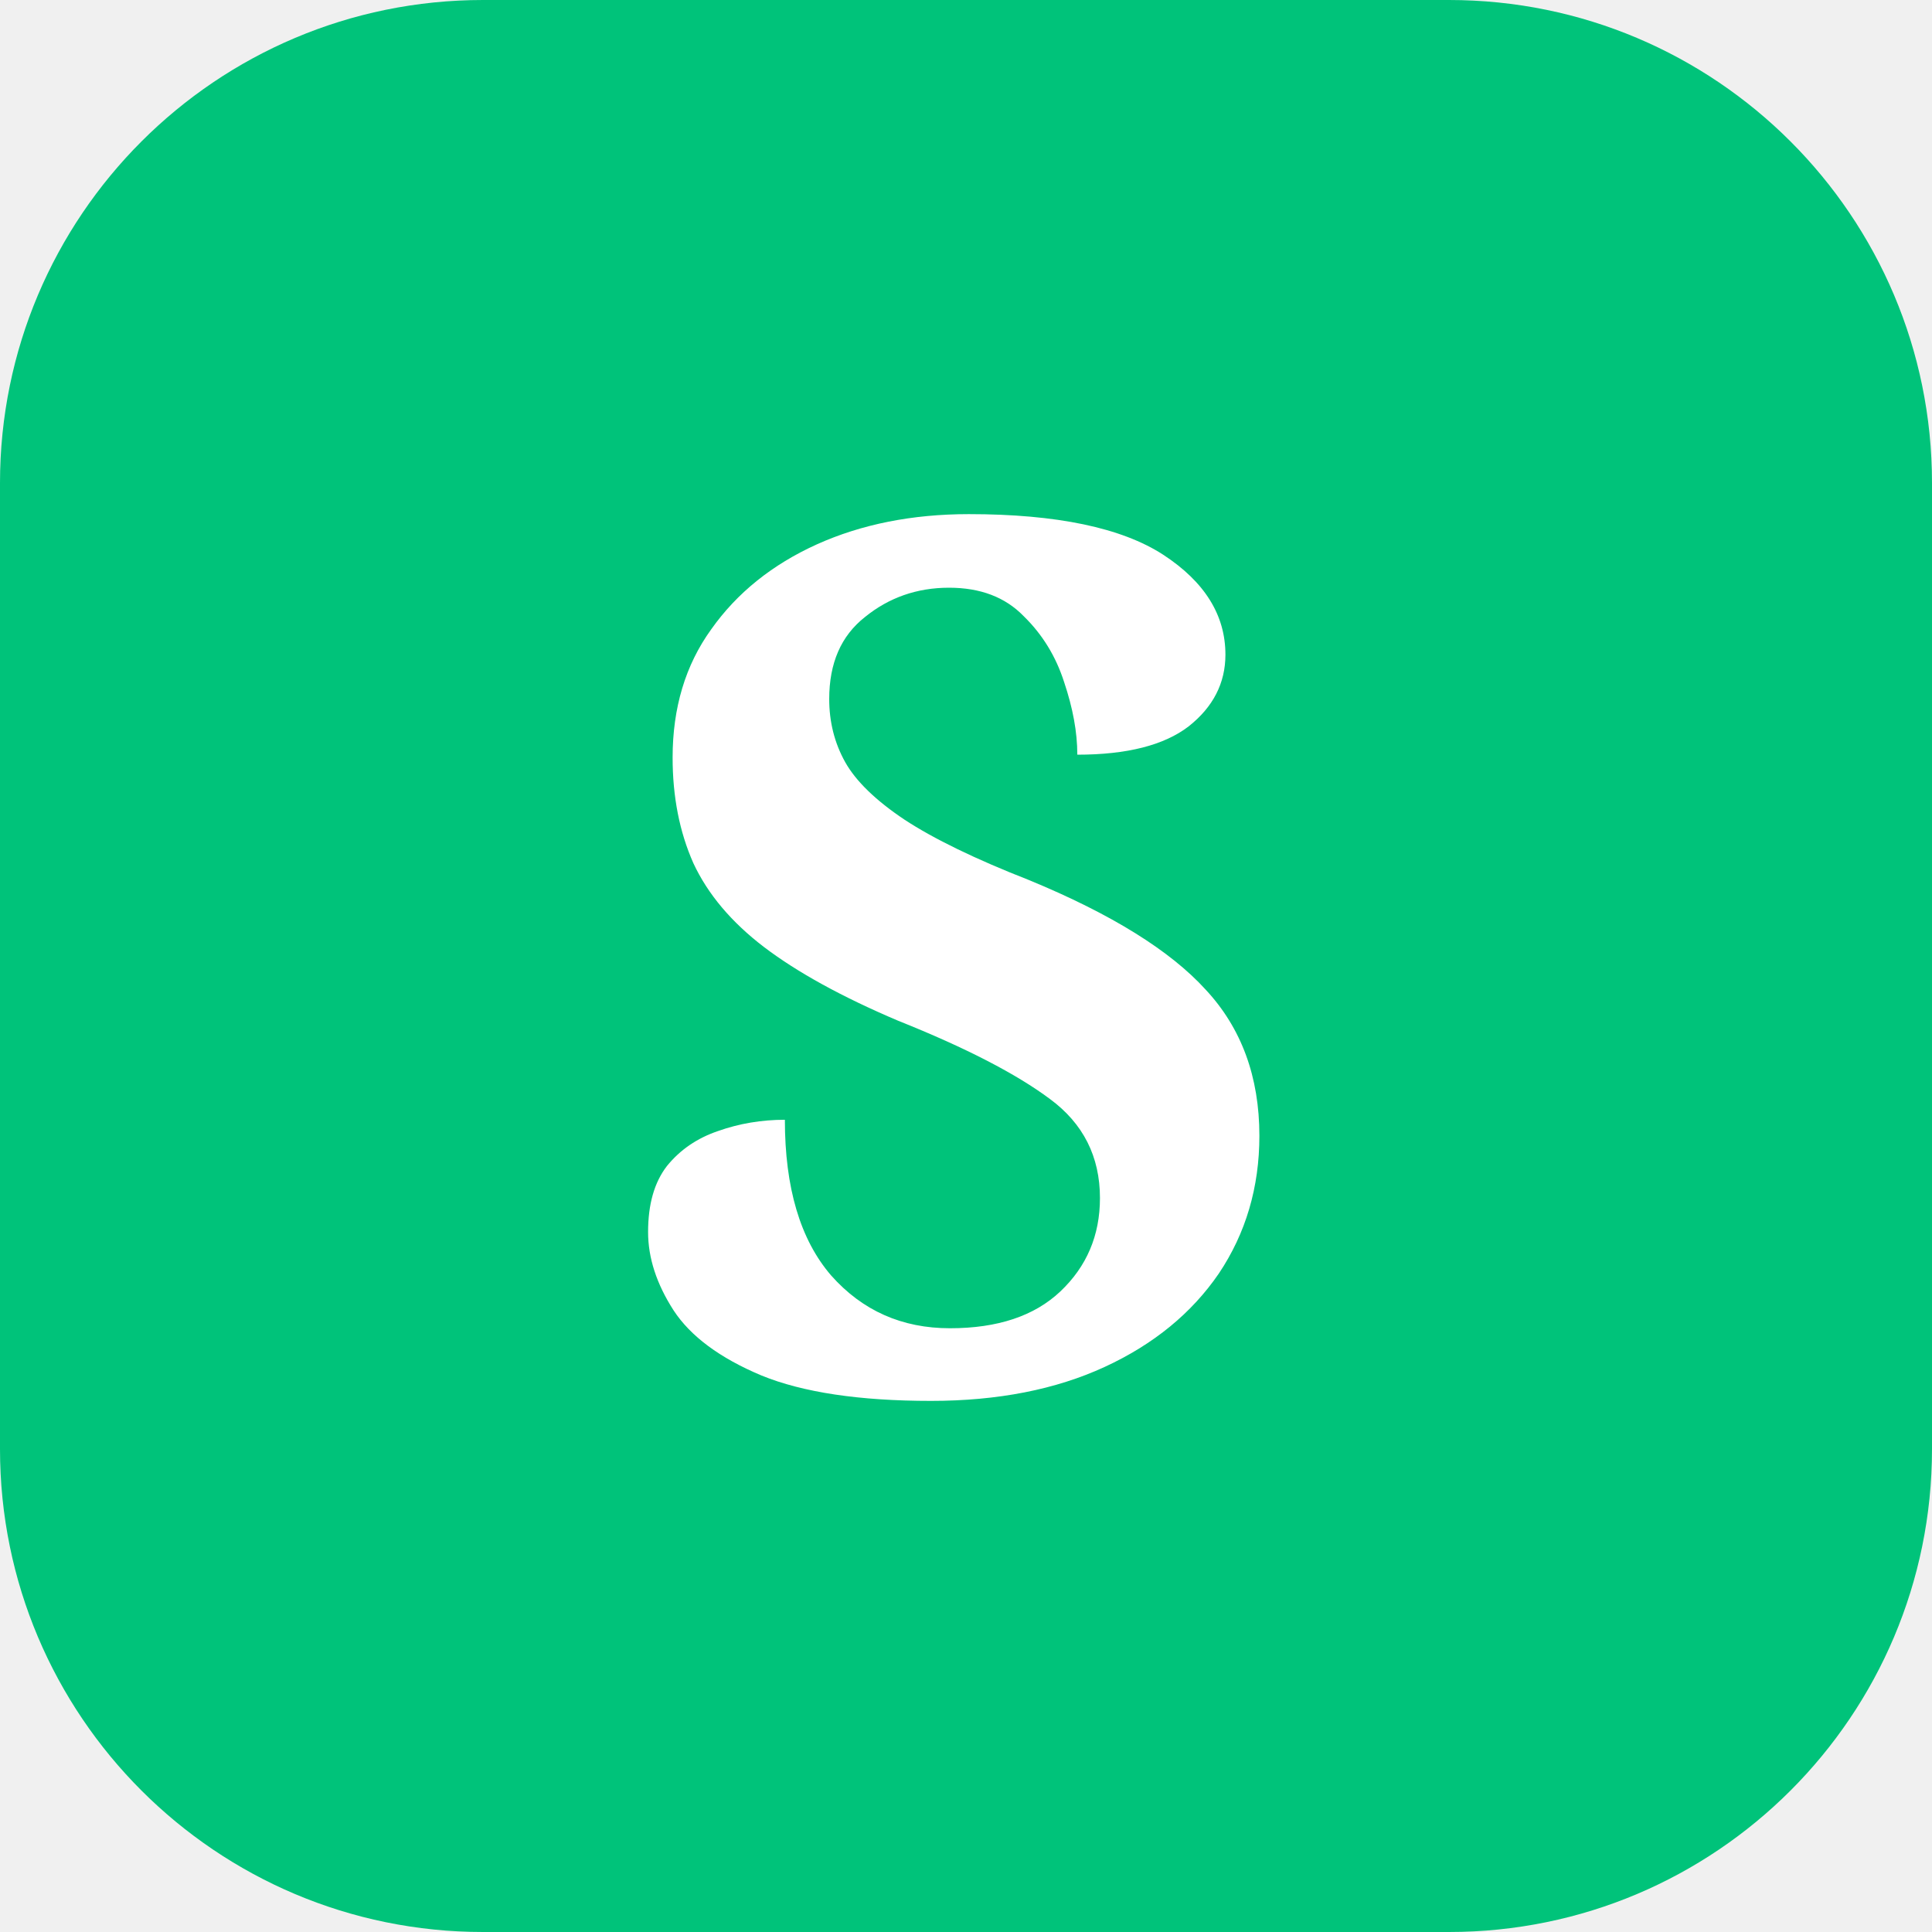
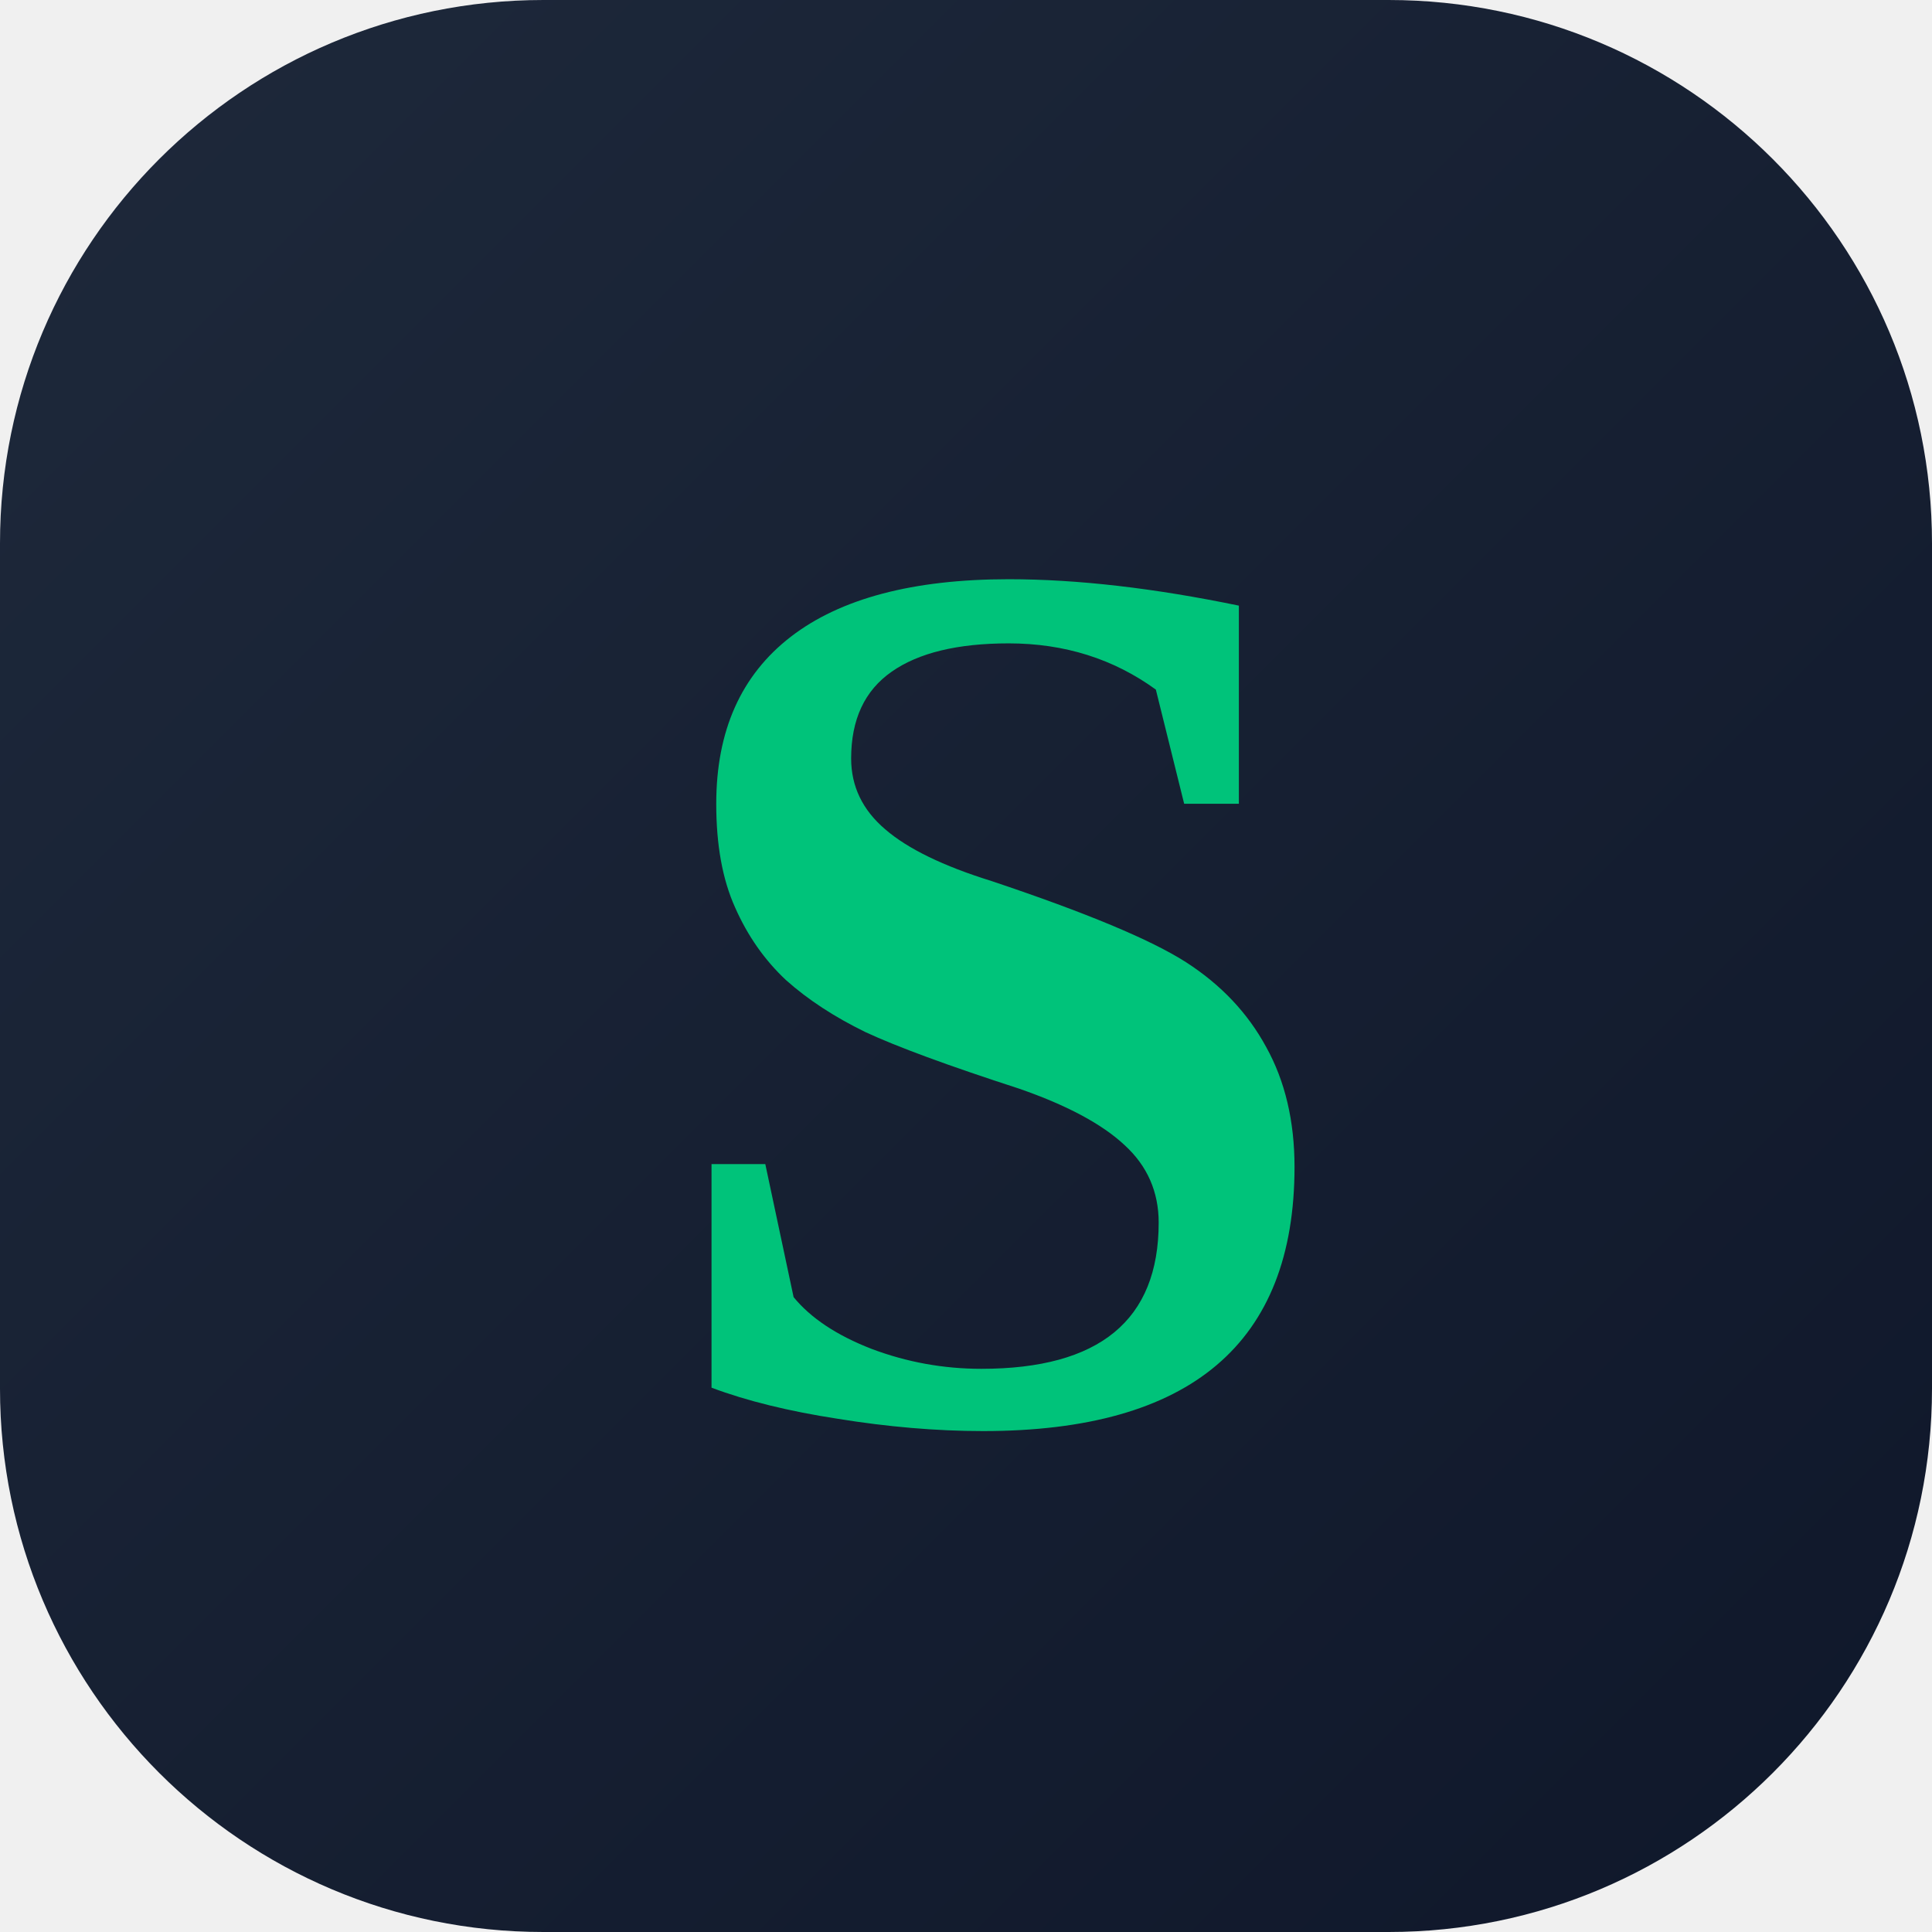
<svg xmlns="http://www.w3.org/2000/svg" viewBox="0 0 32 32" fill="none">
-   <rect width="32" height="32" rx="8" fill="#00C37A" />
-   <text x="16" y="23" font-family="Georgia, serif" font-size="20" font-weight="700" fill="white" text-anchor="middle">S</text>
+   <defs>
+     <linearGradient id="bg" x1="0" y1="0" x2="1" y2="1">
+       <stop offset="0%" stop-color="#1e293b" />
+       <stop offset="100%" stop-color="#0f172a" />
+     </linearGradient>
+   </defs>
+   <rect width="32" height="32" rx="9" fill="url(#bg)" />
+   <text x="16.5" y="23.5" font-family="Georgia, 'Times New Roman', serif" font-size="21" font-weight="700" fill="#00C37A" text-anchor="middle">S</text>
</svg>
